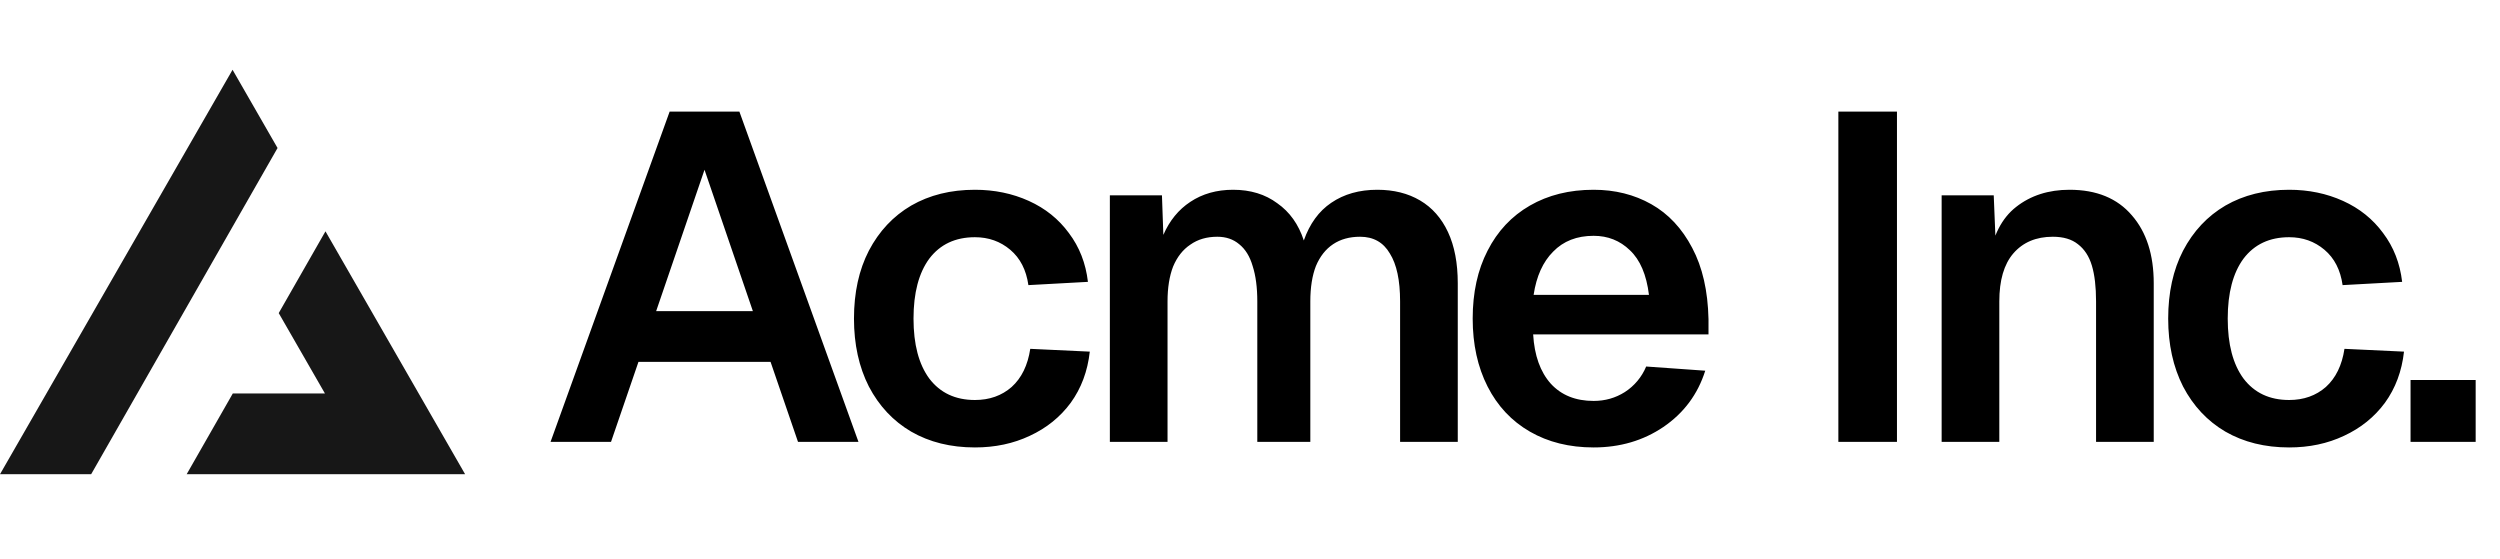
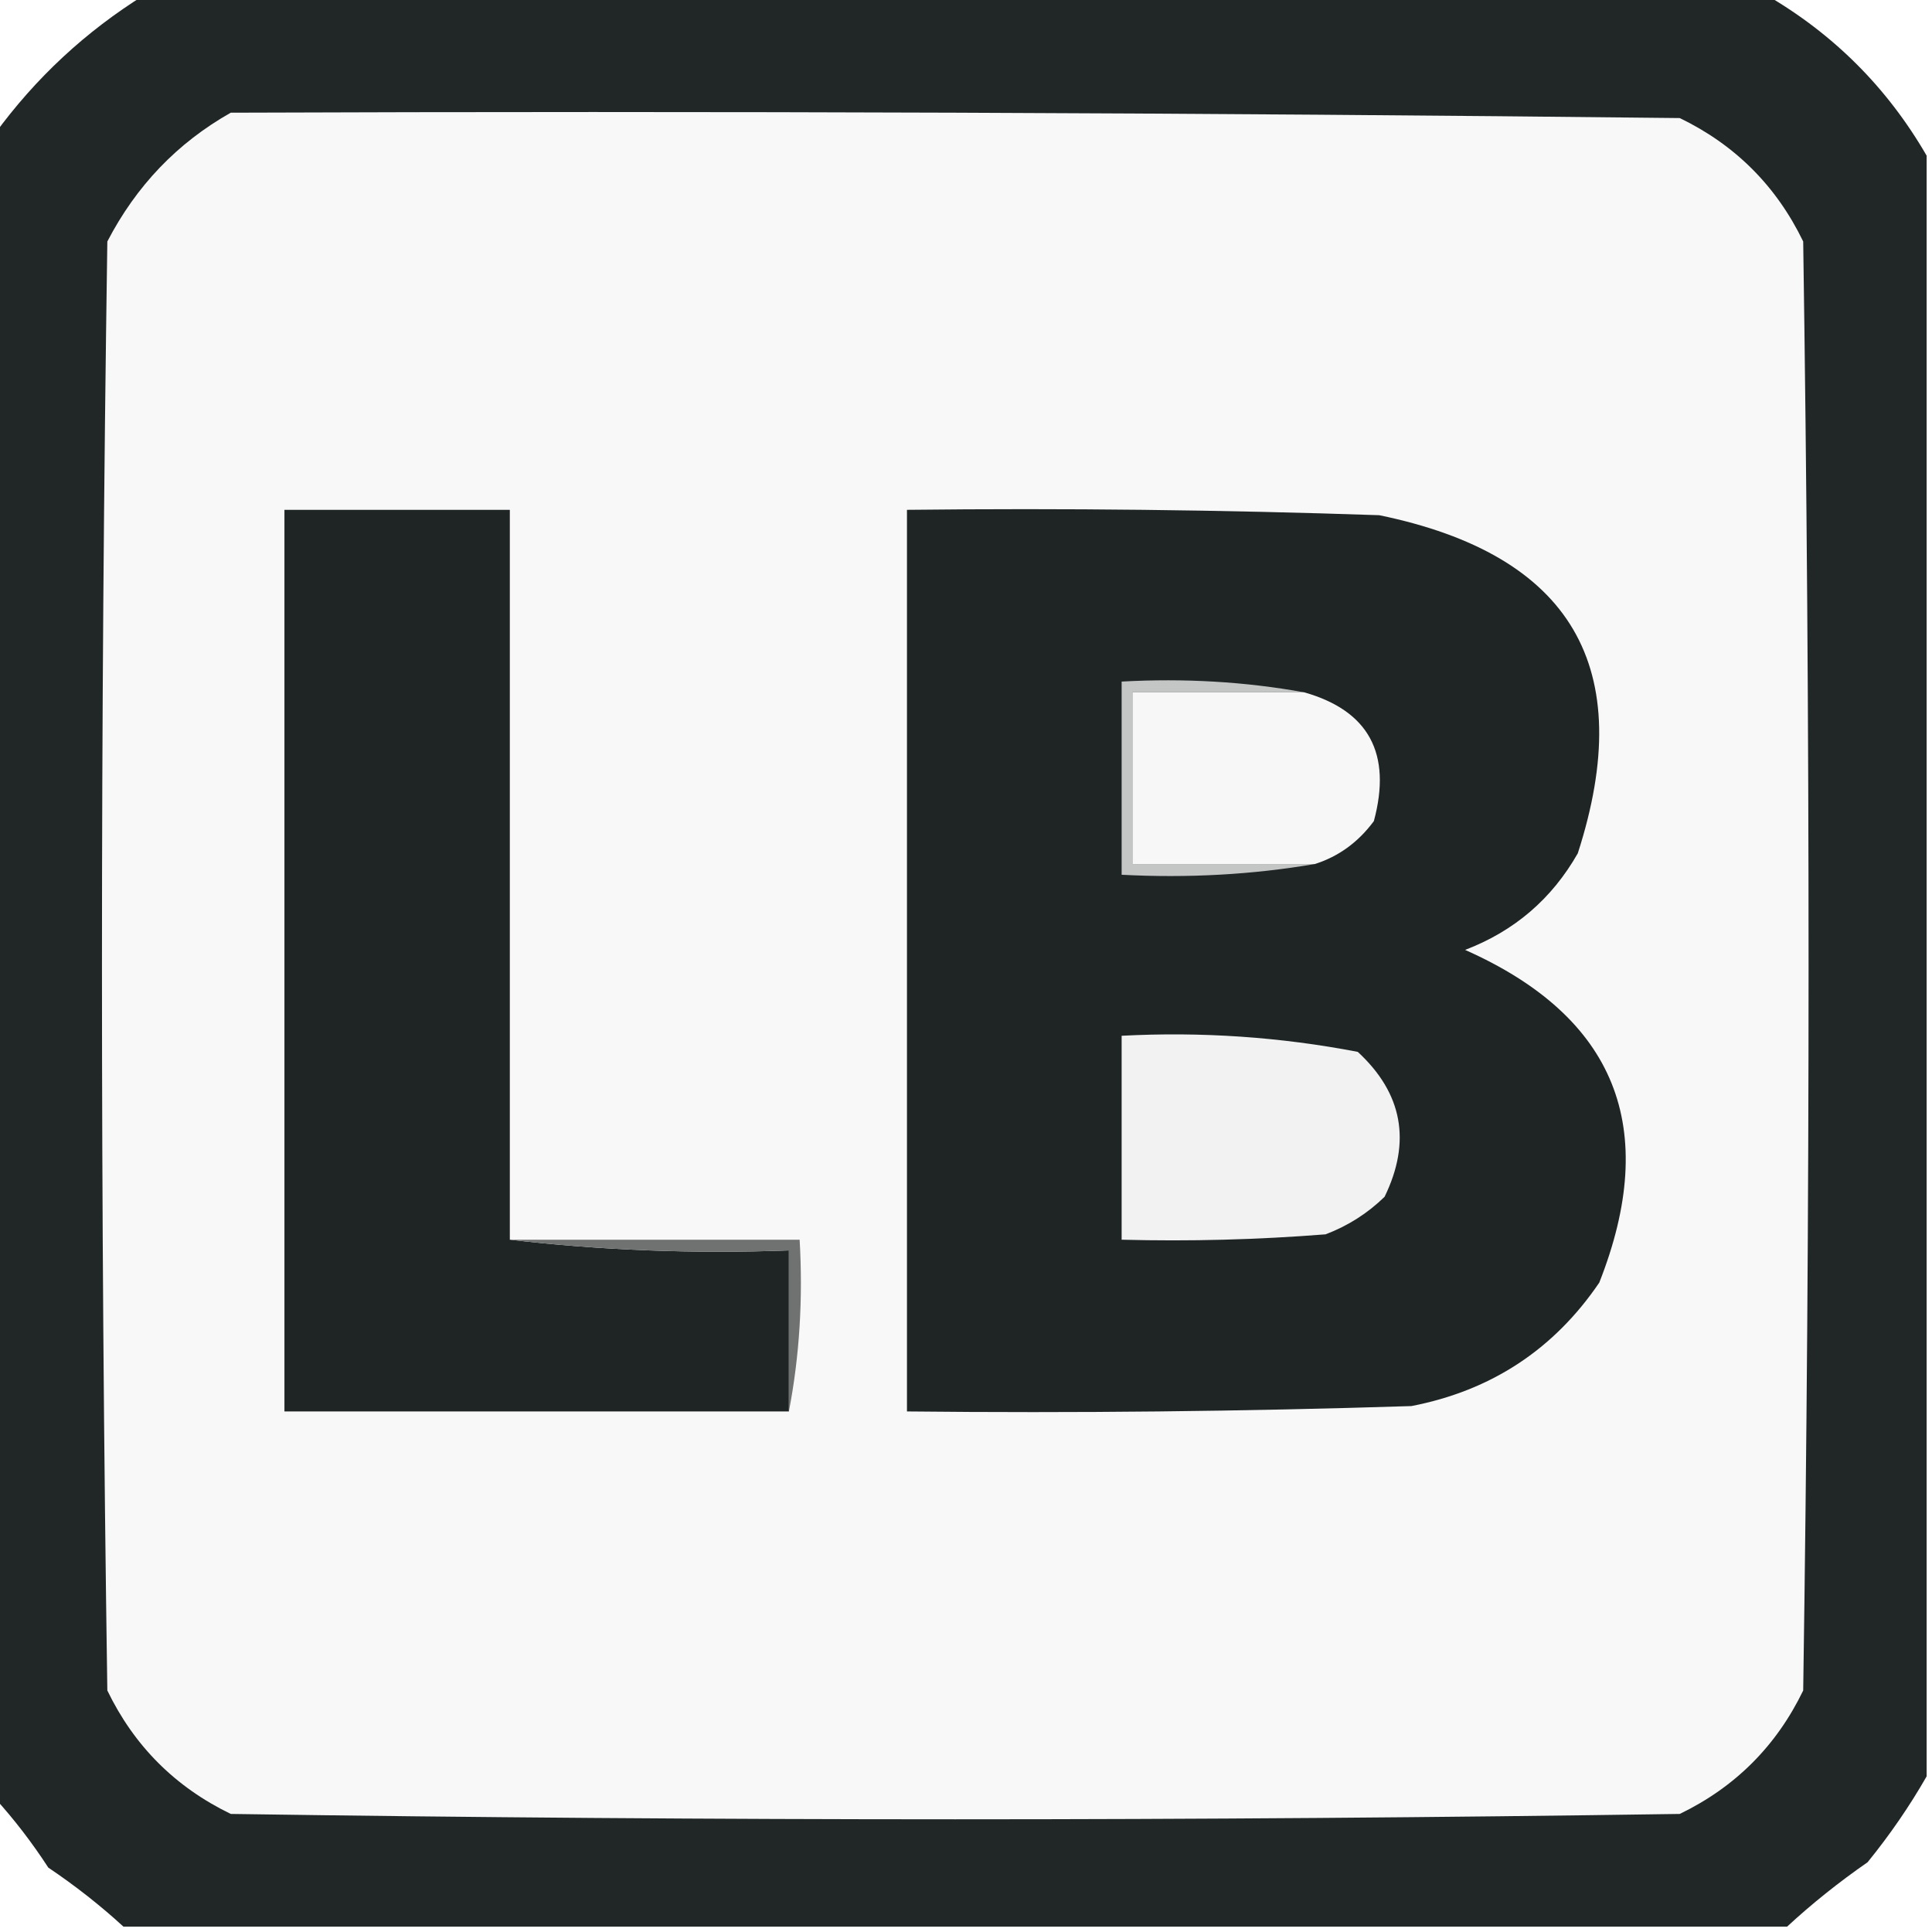
- <svg xmlns="http://www.w3.org/2000/svg" width="215" height="48" fill="none">
-   <path fill="#000" d="M57.588 9.6h6L73.828 38h-5.2l-2.36-6.88h-11.36L52.548 38h-5.2l10.24-28.4Zm7.16 17.16-4.16-12.16-4.16 12.16h8.32Zm23.694-2.24c-.186-1.307-.706-2.32-1.56-3.04-.853-.72-1.866-1.08-3.04-1.08-1.68 0-2.986.613-3.92 1.84-.906 1.227-1.36 2.947-1.36 5.16s.454 3.933 1.36 5.16c.934 1.227 2.24 1.84 3.92 1.84 1.254 0 2.307-.373 3.16-1.12.854-.773 1.387-1.867 1.6-3.28l5.12.24c-.186 1.68-.733 3.147-1.64 4.4-.906 1.227-2.08 2.173-3.52 2.84-1.413.667-2.986 1-4.72 1-2.08 0-3.906-.453-5.48-1.36-1.546-.907-2.76-2.2-3.64-3.88-.853-1.68-1.28-3.627-1.28-5.84 0-2.24.427-4.187 1.28-5.84.88-1.68 2.094-2.973 3.64-3.88 1.574-.907 3.4-1.36 5.48-1.36 1.68 0 3.227.32 4.64.96 1.414.64 2.56 1.56 3.44 2.76.907 1.2 1.454 2.6 1.64 4.2l-5.12.28Zm11.486-7.72.12 3.4c.534-1.227 1.307-2.173 2.32-2.84 1.04-.693 2.267-1.04 3.68-1.04 1.494 0 2.76.387 3.8 1.16 1.067.747 1.827 1.813 2.28 3.2.507-1.44 1.294-2.52 2.36-3.24 1.094-.747 2.414-1.12 3.96-1.12 1.414 0 2.64.307 3.68.92s1.84 1.52 2.4 2.72c.56 1.2.84 2.667.84 4.4V38h-4.96V25.92c0-1.813-.293-3.187-.88-4.12-.56-.96-1.413-1.44-2.56-1.44-.906 0-1.68.213-2.32.64-.64.427-1.133 1.053-1.48 1.88-.32.827-.48 1.84-.48 3.04V38h-4.56V25.92c0-1.2-.133-2.213-.4-3.04-.24-.827-.626-1.453-1.16-1.88-.506-.427-1.133-.64-1.88-.64-.906 0-1.68.227-2.32.68-.64.427-1.133 1.053-1.48 1.88-.32.827-.48 1.827-.48 3V38h-4.96V16.8h4.48Zm26.723 10.6c0-2.24.427-4.187 1.28-5.84.854-1.68 2.067-2.973 3.64-3.88 1.574-.907 3.4-1.36 5.48-1.36 1.84 0 3.494.413 4.96 1.24 1.467.827 2.64 2.08 3.52 3.76.88 1.653 1.347 3.693 1.4 6.12v1.32h-15.08c.107 1.813.614 3.227 1.52 4.24.907.987 2.134 1.48 3.68 1.48.987 0 1.88-.253 2.68-.76a4.803 4.803 0 0 0 1.84-2.2l5.08.36c-.64 2.027-1.84 3.64-3.6 4.84-1.733 1.173-3.733 1.76-6 1.76-2.08 0-3.906-.453-5.48-1.36-1.573-.907-2.786-2.2-3.64-3.88-.853-1.68-1.28-3.627-1.28-5.84Zm15.16-2.04c-.213-1.733-.76-3.013-1.64-3.84-.853-.827-1.893-1.24-3.12-1.24-1.44 0-2.6.453-3.48 1.36-.88.88-1.44 2.12-1.68 3.72h9.92ZM163.139 9.6V38h-5.04V9.6h5.04Zm8.322 7.2.24 5.88-.64-.36c.32-2.053 1.094-3.56 2.32-4.52 1.254-.987 2.787-1.48 4.6-1.48 2.32 0 4.107.733 5.36 2.2 1.254 1.44 1.88 3.387 1.88 5.84V38h-4.96V25.92c0-1.253-.12-2.28-.36-3.08-.24-.8-.64-1.413-1.2-1.84-.533-.427-1.253-.64-2.16-.64-1.44 0-2.573.48-3.4 1.44-.8.933-1.2 2.307-1.2 4.12V38h-4.96V16.8h4.48Zm30.003 7.72c-.186-1.307-.706-2.32-1.56-3.04-.853-.72-1.866-1.08-3.04-1.08-1.68 0-2.986.613-3.92 1.84-.906 1.227-1.36 2.947-1.36 5.16s.454 3.933 1.36 5.16c.934 1.227 2.24 1.84 3.92 1.84 1.254 0 2.307-.373 3.16-1.12.854-.773 1.387-1.867 1.6-3.28l5.12.24c-.186 1.68-.733 3.147-1.64 4.4-.906 1.227-2.08 2.173-3.52 2.84-1.413.667-2.986 1-4.72 1-2.08 0-3.906-.453-5.48-1.36-1.546-.907-2.76-2.2-3.64-3.88-.853-1.68-1.28-3.627-1.28-5.84 0-2.24.427-4.187 1.28-5.84.88-1.68 2.094-2.973 3.64-3.88 1.574-.907 3.4-1.36 5.48-1.36 1.68 0 3.227.32 4.64.96 1.414.64 2.56 1.56 3.44 2.76.907 1.2 1.454 2.6 1.64 4.2l-5.12.28Zm11.443 8.16V38h-5.6v-5.32h5.6Z" />
-   <path fill="#171717" fill-rule="evenodd" d="m7.839 40.783 16.03-28.054L20 6 0 40.783h7.839Zm8.214 0H40L27.99 19.894l-4.02 7.032 3.976 6.914H20.02l-3.967 6.943Z" clip-rule="evenodd" />
+ <svg xmlns="http://www.w3.org/2000/svg" version="1.1" width="180px" height="180px" style="shape-rendering:geometricPrecision; text-rendering:geometricPrecision; image-rendering:optimizeQuality; fill-rule:evenodd; clip-rule:evenodd">
+   <g>
+     <path style="opacity:1" fill="#212727" d="M 13.5,-0.5 C 63.833,-0.5 114.167,-0.5 164.5,-0.5C 170.833,3.167 175.833,8.167 179.5,14.5C 179.5,64.833 179.5,115.167 179.5,165.5C 177.92,168.263 176.087,170.93 174,173.5C 171.312,175.364 168.812,177.364 166.5,179.5C 114.833,179.5 63.167,179.5 11.5,179.5C 9.353,177.53 7.02,175.697 4.5,174C 2.97,171.648 1.303,169.481 -0.5,167.5C -0.5,115.833 -0.5,64.167 -0.5,12.5C 3.323,7.256 7.989,2.922 13.5,-0.5 Z" />
+   </g>
+   <g>
+     <path style="opacity:1" fill="#f8f8f8" d="M 21.5,10.5 C 66.501,10.333 111.501,10.5 156.5,11C 161.667,13.5 165.5,17.333 168,22.5C 168.667,67.5 168.667,112.5 168,157.5C 165.5,162.667 161.667,166.5 156.5,169C 111.5,169.667 66.5,169.667 21.5,169C 16.333,166.5 12.5,162.667 10,157.5C 9.333,112.5 9.333,67.5 10,22.5C 12.691,17.311 16.524,13.311 21.5,10.5 Z" />
+   </g>
+   <g>
+     <path style="opacity:1" fill="#1e2524" d="M 47.5,115.5 C 55.984,116.493 64.651,116.826 73.5,116.5C 73.5,121.5 73.5,126.5 73.5,131.5C 57.833,131.5 42.167,131.5 26.5,131.5C 26.5,103.5 26.5,75.5 26.5,47.5C 33.5,47.5 40.5,47.5 47.5,47.5C 47.5,70.167 47.5,92.833 47.5,115.5 Z" />
+   </g>
+   <g>
+     <path style="opacity:1" fill="#1f2525" d="M 84.5,47.5 C 99.171,47.333 113.837,47.5 128.5,48C 146.424,51.689 152.591,62.189 147,79.5C 144.581,83.752 141.081,86.752 136.5,88.5C 150.528,94.736 154.695,105.069 149,119.5C 144.768,125.726 138.934,129.559 131.5,131C 115.837,131.5 100.17,131.667 84.5,131.5C 84.5,103.5 84.5,75.5 84.5,47.5 Z" />
+   </g>
+   <g>
+     <path style="opacity:1" fill="#c4c5c5" d="M 121.5,64.5 C 116.167,64.5 110.833,64.5 105.5,64.5C 105.5,69.833 105.5,75.167 105.5,80.5C 111.167,80.5 116.833,80.5 122.5,80.5C 116.69,81.49 110.69,81.823 104.5,81.5C 104.5,75.5 104.5,69.5 104.5,63.5C 110.358,63.178 116.025,63.511 121.5,64.5 Z" />
+   </g>
+   <g>
+     <path style="opacity:1" fill="#f7f7f7" d="M 121.5,64.5 C 127.526,66.209 129.693,70.209 128,76.5C 126.549,78.464 124.716,79.797 122.5,80.5C 116.833,80.5 111.167,80.5 105.5,80.5C 105.5,75.167 105.5,69.833 105.5,64.5C 110.833,64.5 116.167,64.5 121.5,64.5 Z" />
+   </g>
+   <g>
+     <path style="opacity:1" fill="#f2f2f2" d="M 104.5,96.5 C 111.921,96.109 119.254,96.609 126.5,98C 130.671,101.854 131.504,106.354 129,111.5C 127.421,113.041 125.587,114.208 123.5,115C 117.175,115.5 110.842,115.666 104.5,115.5C 104.5,109.167 104.5,102.833 104.5,96.5 Z" />
+   </g>
+   <g>
+     <path style="opacity:1" fill="#707171" d="M 47.5,115.5 C 56.5,115.5 65.5,115.5 74.5,115.5C 74.821,121.026 74.488,126.36 73.5,131.5C 73.5,126.5 73.5,121.5 73.5,116.5C 64.651,116.826 55.984,116.493 47.5,115.5 Z" />
+   </g>
</svg>
